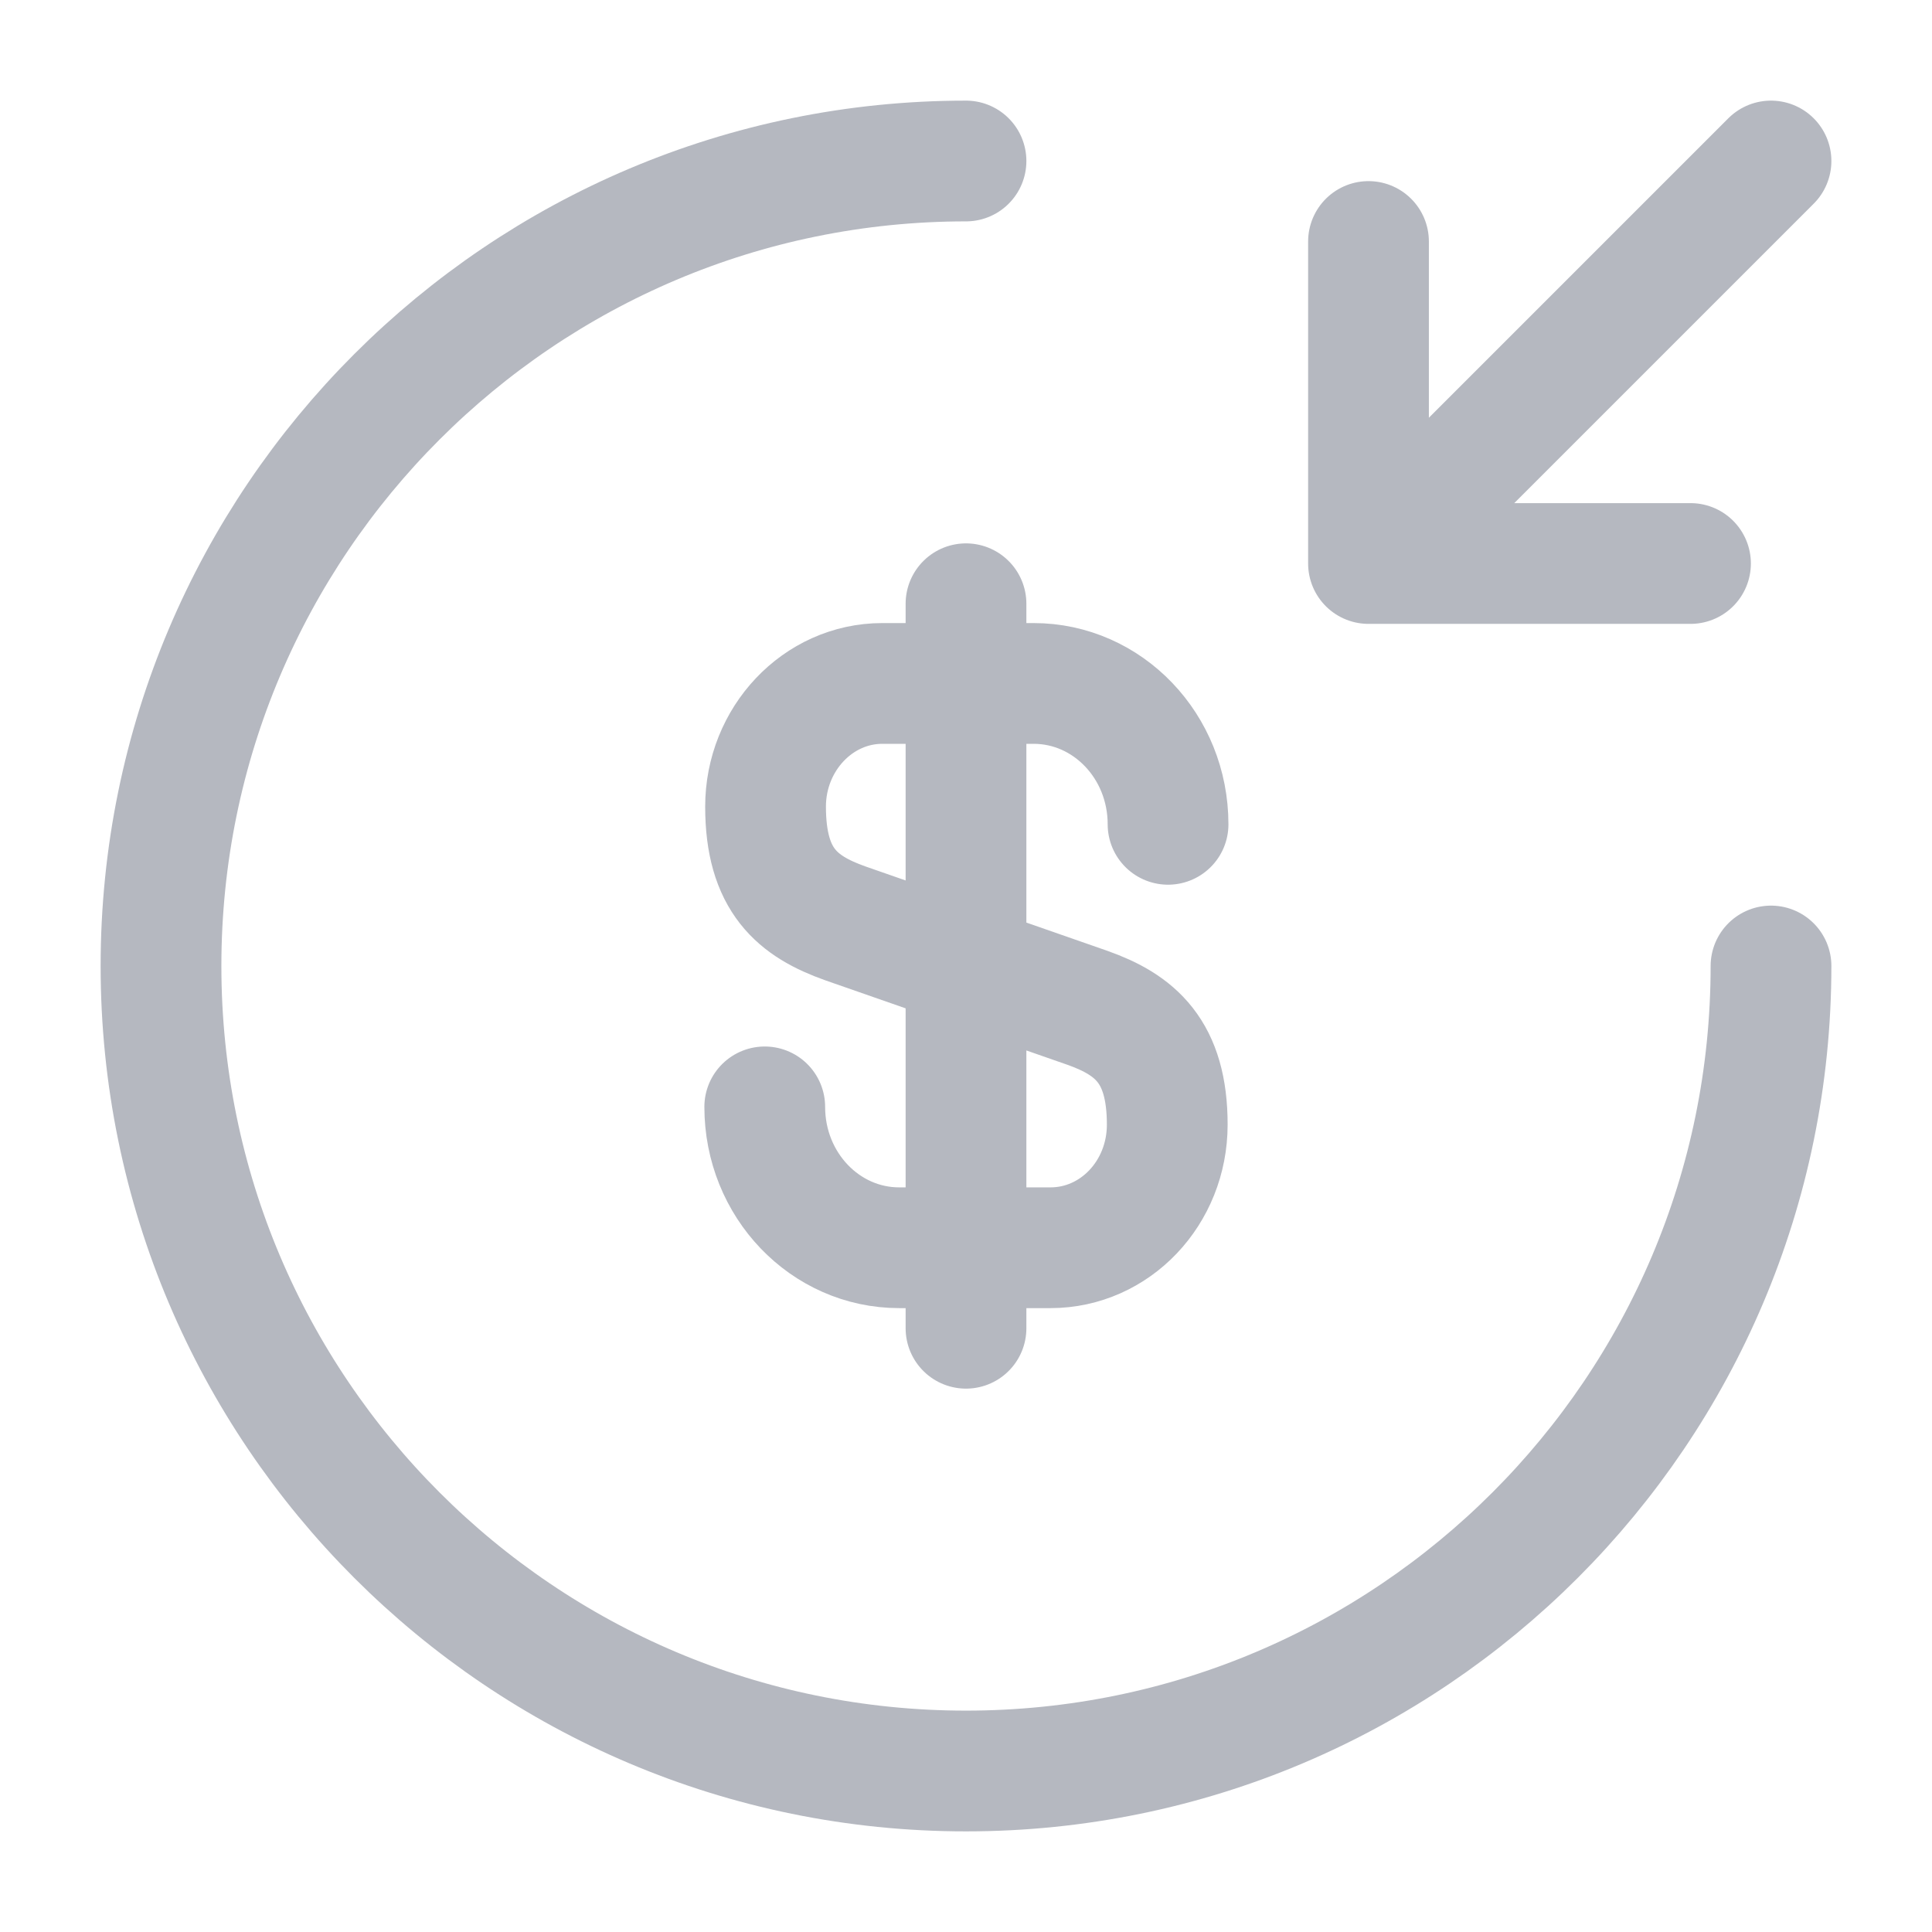
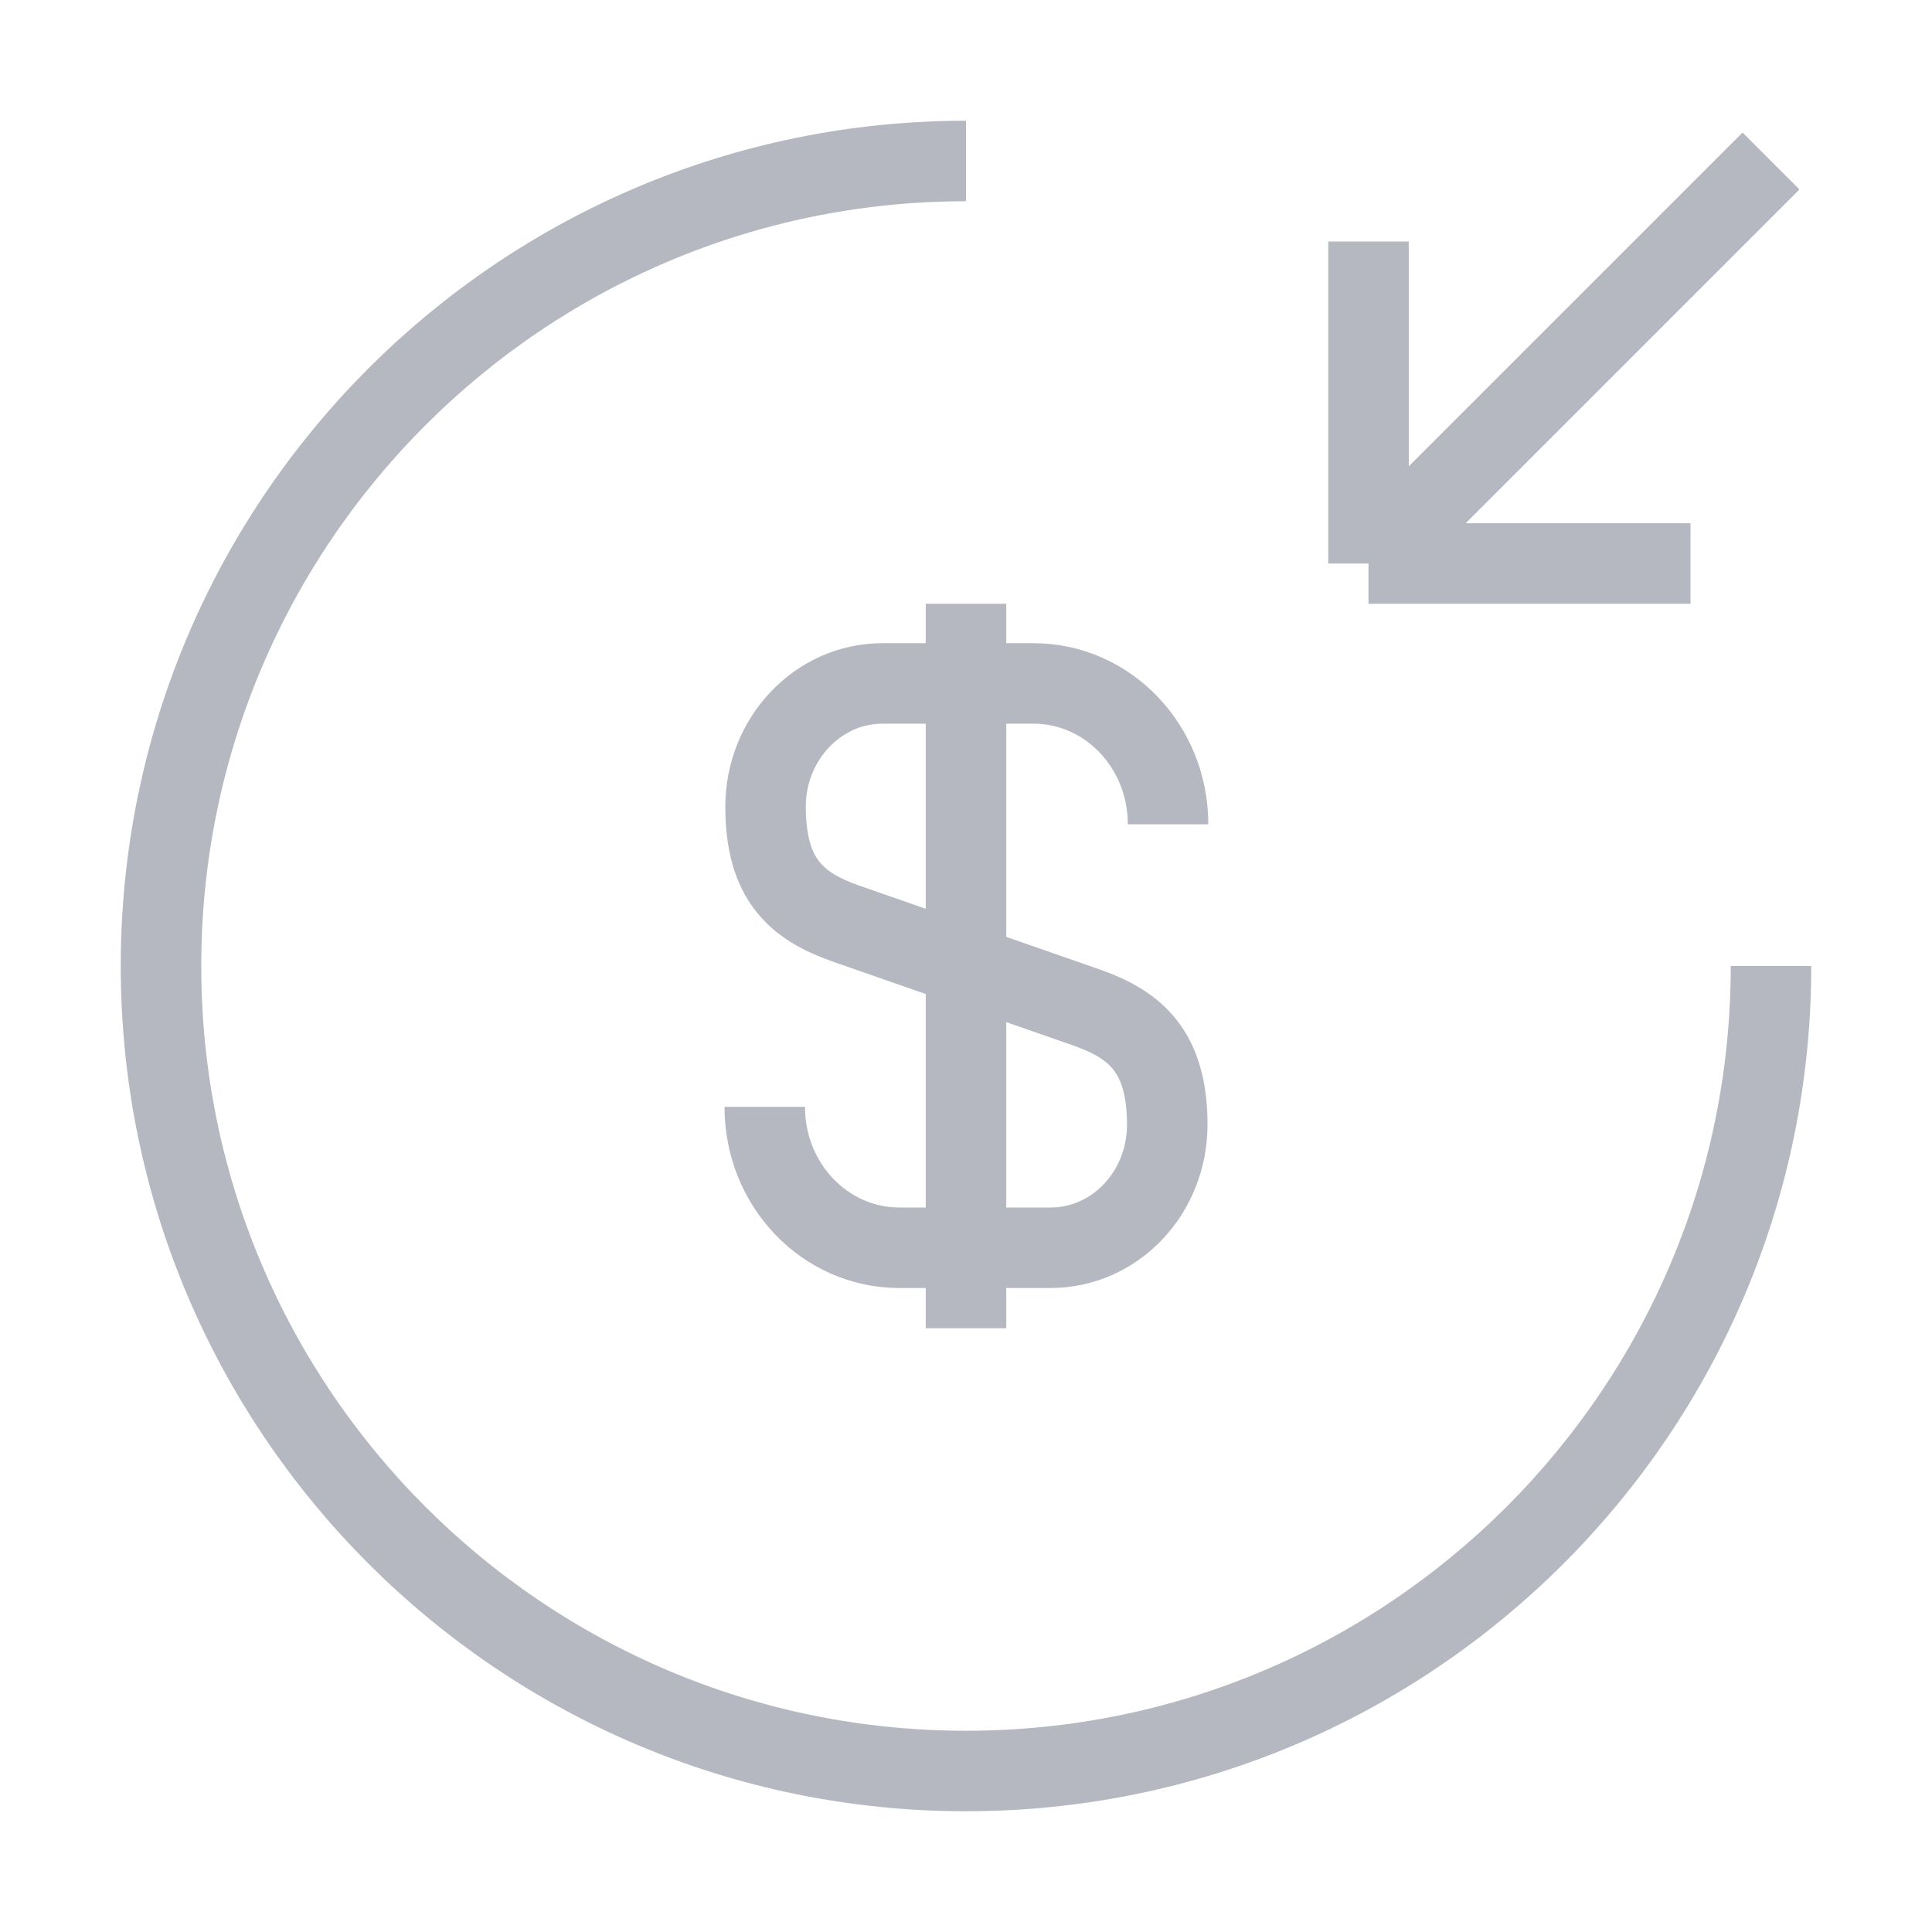
<svg xmlns="http://www.w3.org/2000/svg" width="24" height="24" viewBox="0 0 24 24" fill="none">
-   <path d="M9.5 13.75C9.5 14.72 10.25 15.5 11.17 15.5H13.05C13.85 15.5 14.5 14.82 14.5 13.97C14.5 13.06 14.1 12.73 13.51 12.52L10.5 11.47C9.91 11.26 9.51 10.94 9.51 10.02C9.51 9.18 10.16 8.49 10.96 8.49H12.84C13.76 8.49 14.51 9.27 14.51 10.24M12 7.5V16.5" stroke="#B5B8C0" stroke-width="1.5" stroke-linecap="round" stroke-linejoin="round" />
-   <path d="M22 12C22 17.52 17.52 22 12 22C6.48 22 2 17.52 2 12C2 6.48 6.48 2 12 2" stroke="#B5B8C0" stroke-width="1.5" stroke-linecap="round" stroke-linejoin="round" />
-   <path d="M17 3V7M17 7H21M17 7L22 2" stroke="#B5B8C0" stroke-width="1.5" stroke-linecap="round" stroke-linejoin="round" />
+   <path d="M9.5 13.75C9.5 14.72 10.25 15.5 11.17 15.5H13.05C13.85 15.5 14.5 14.82 14.5 13.97C14.5 13.06 14.1 12.73 13.51 12.52L10.5 11.47C9.91 11.26 9.51 10.94 9.51 10.02C9.51 9.18 10.16 8.49 10.96 8.49H12.84C13.76 8.49 14.51 9.27 14.51 10.24M12 7.5V16.5" stroke="#B5B8C0" strokeWidth="1.5" strokeLinecap="round" stroke-linejoin="round" />
+   <path d="M22 12C22 17.52 17.52 22 12 22C6.48 22 2 17.52 2 12C2 6.48 6.48 2 12 2" stroke="#B5B8C0" strokeWidth="1.5" strokeLinecap="round" stroke-linejoin="round" />
+   <path d="M17 3V7M17 7H21M17 7L22 2" stroke="#B5B8C0" strokeWidth="1.5" strokeLinecap="round" stroke-linejoin="round" />
</svg>
